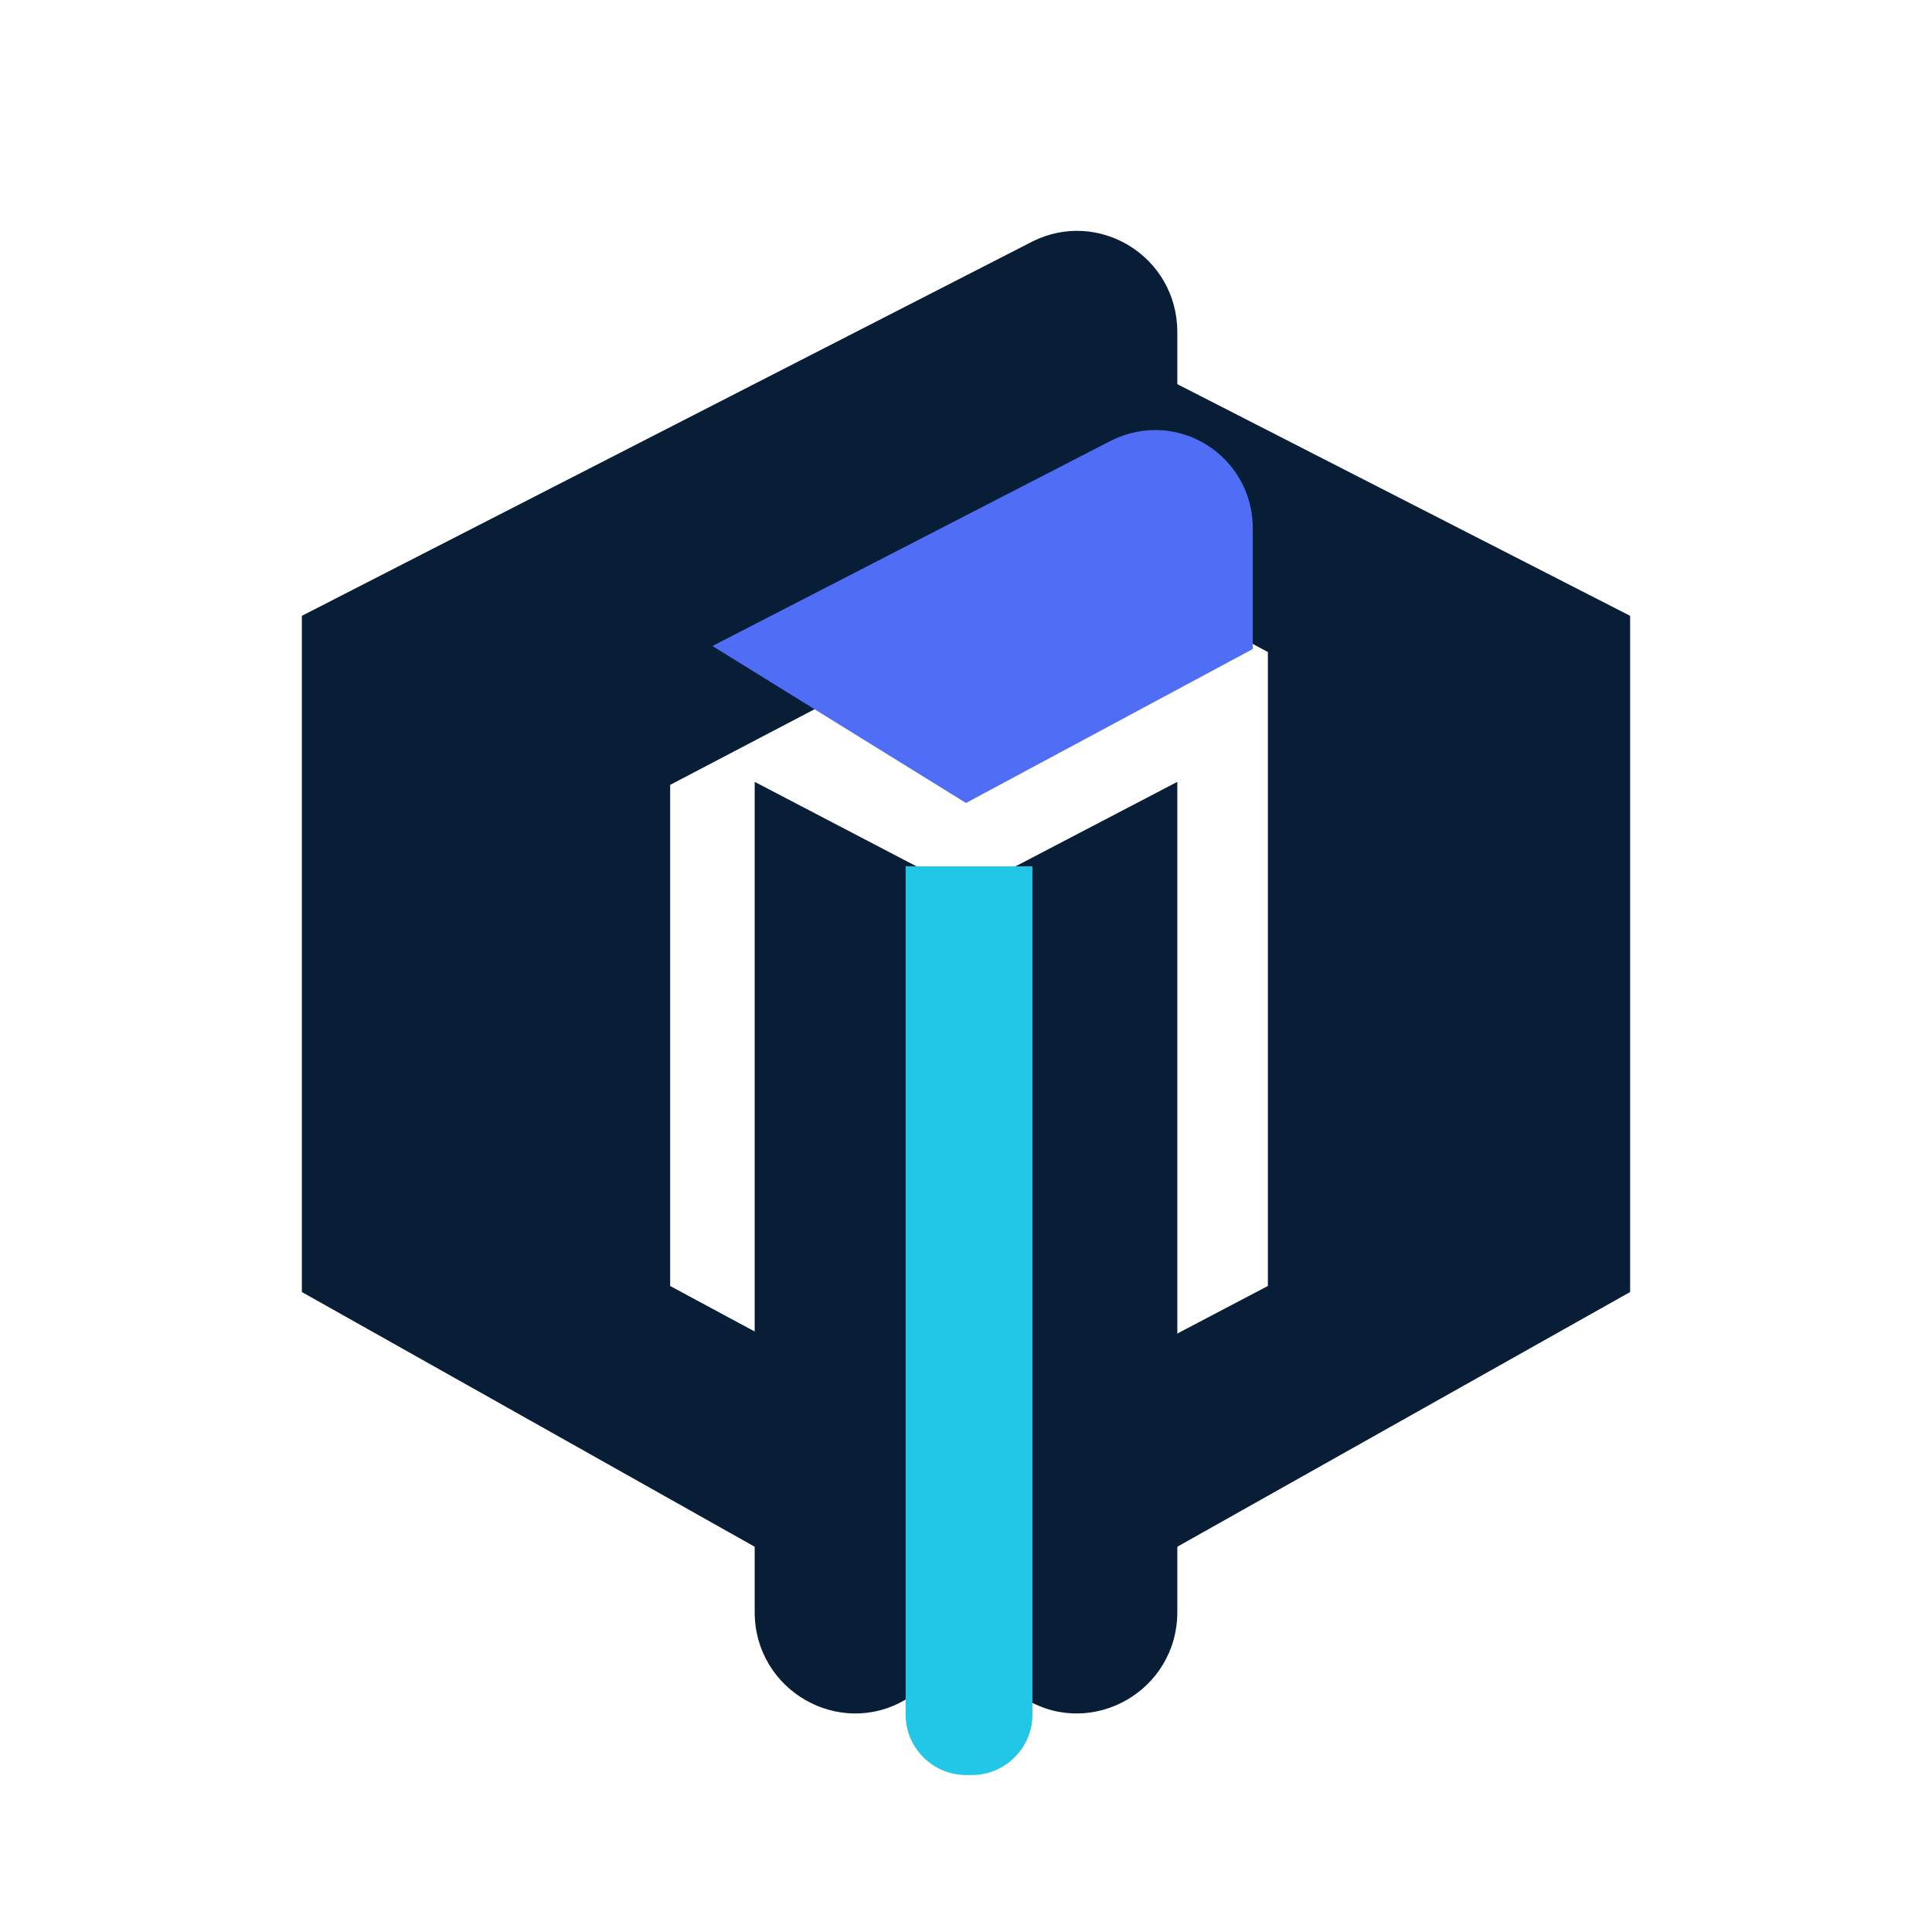
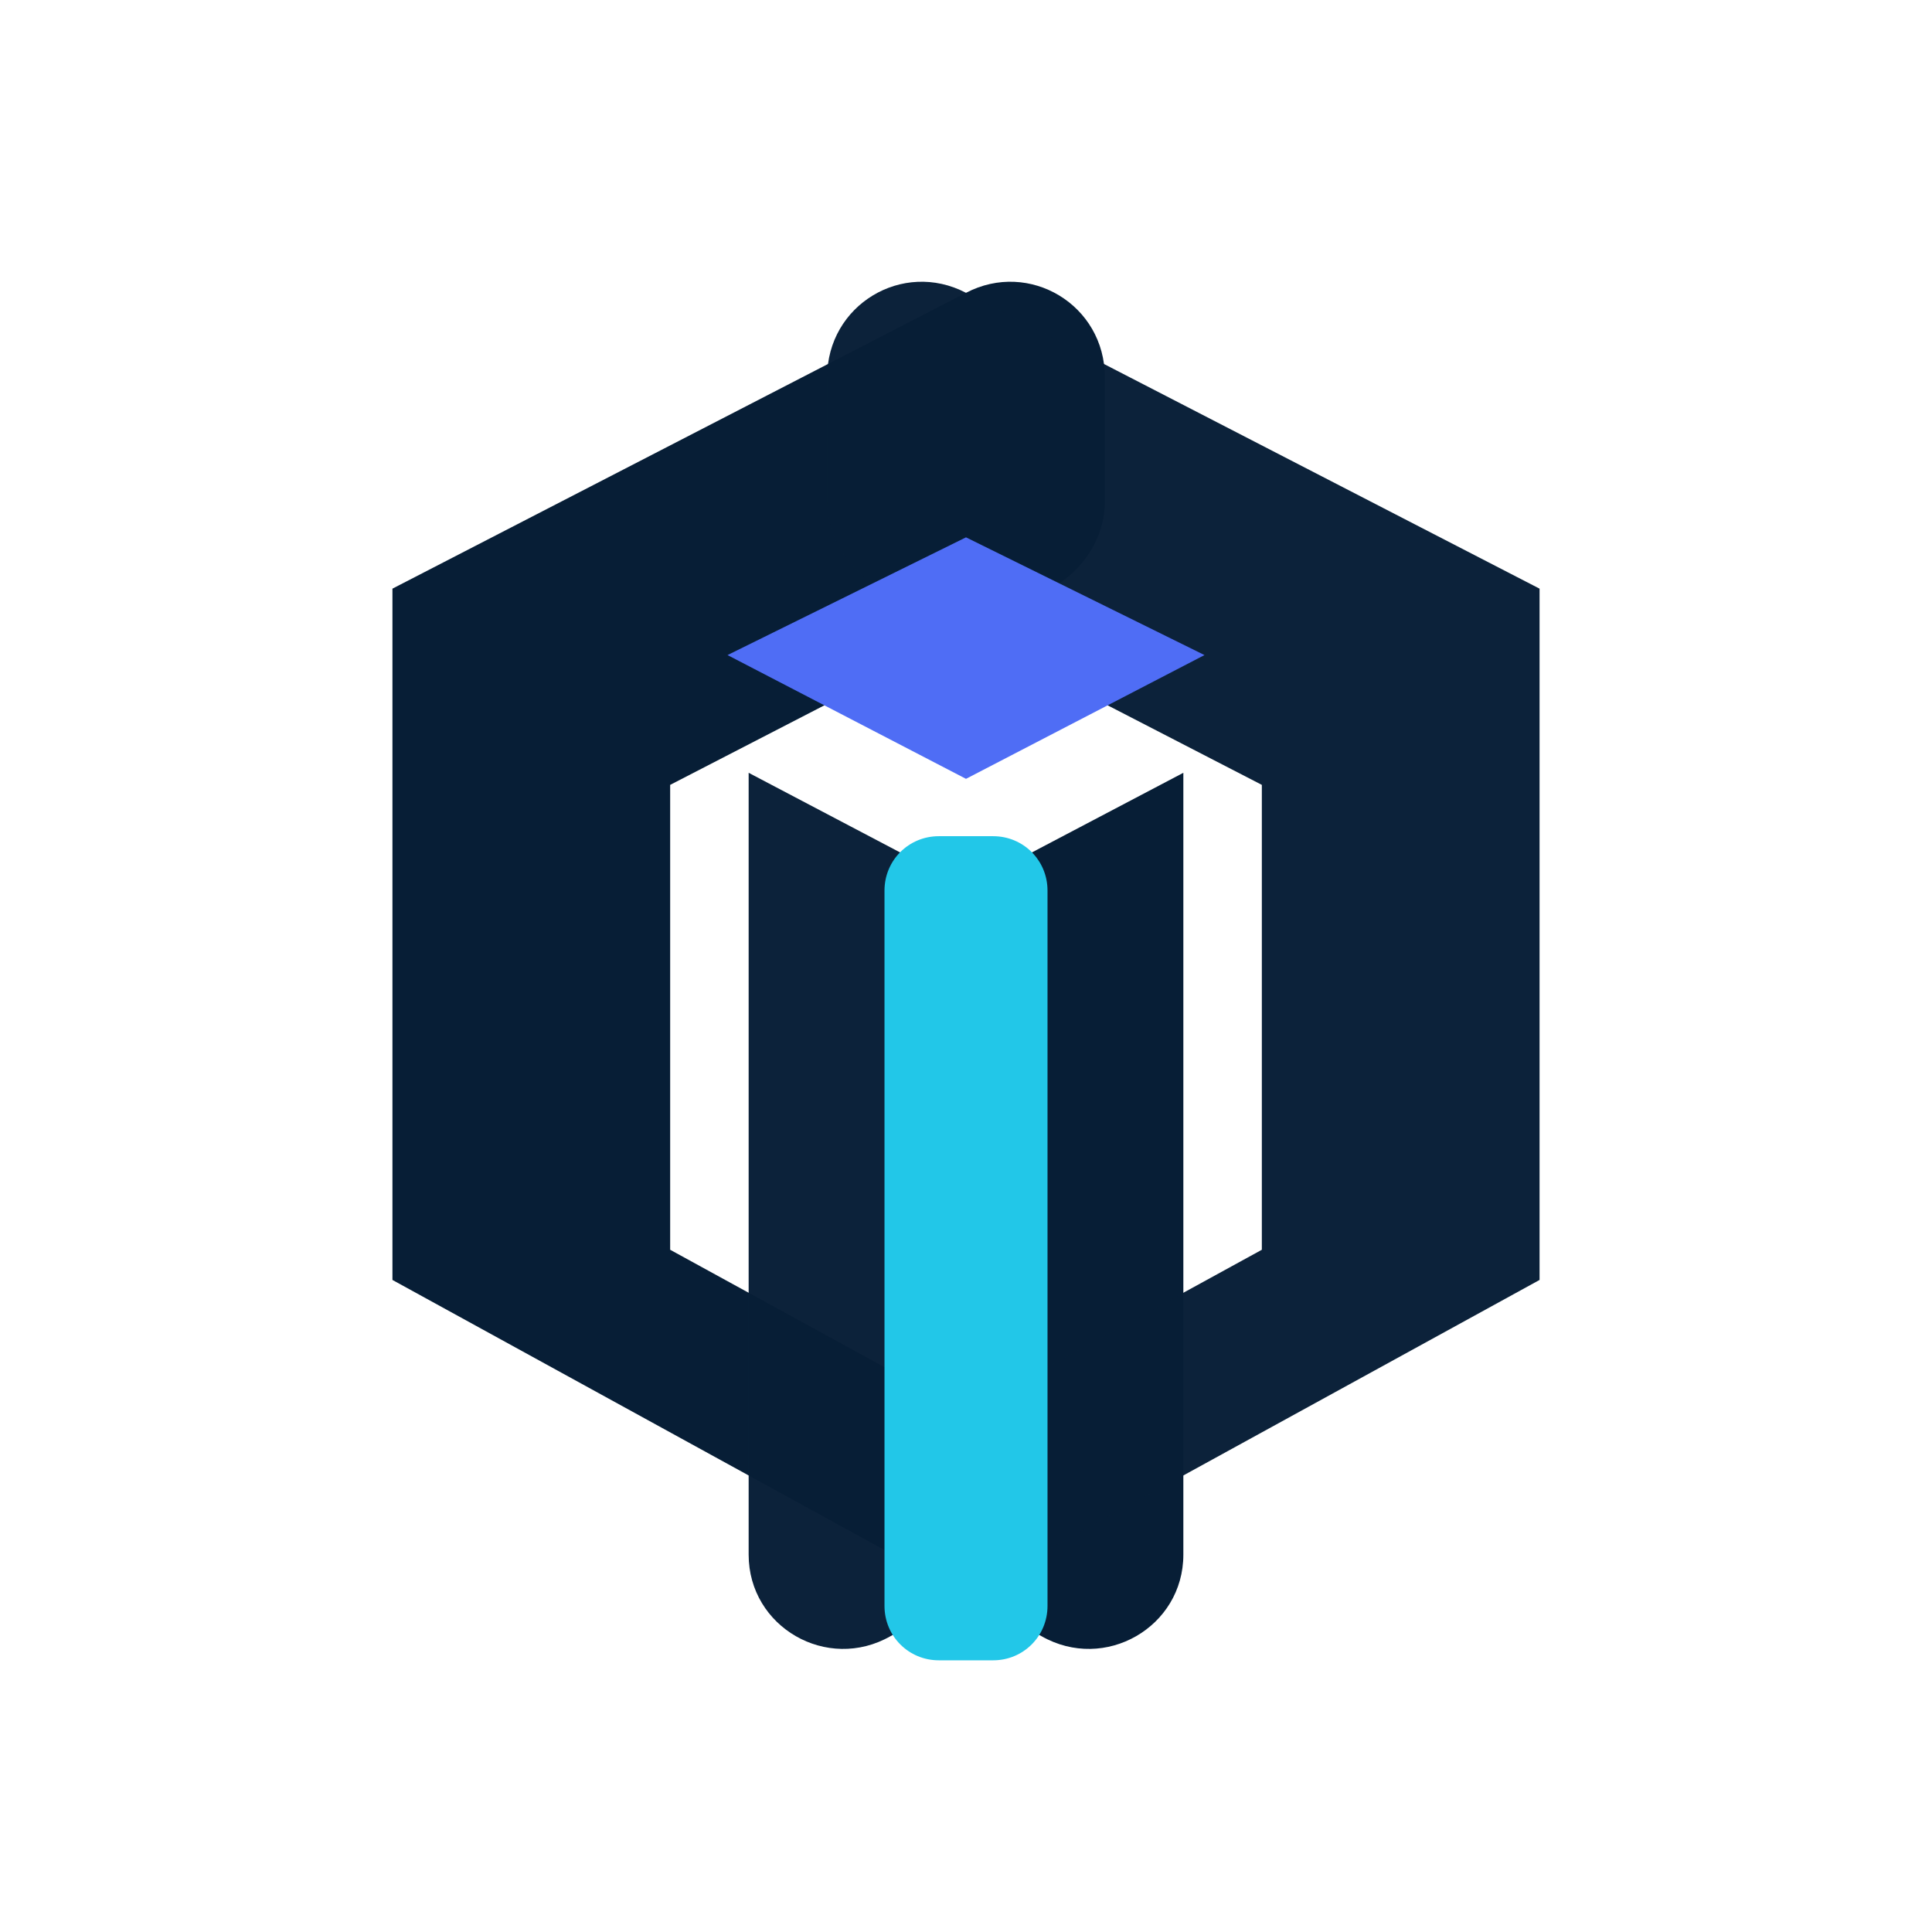
<svg xmlns="http://www.w3.org/2000/svg" viewBox="0 0 64 64" role="img" aria-labelledby="title">
-   <path fill="#071E36" d="M10 20.4 34.2 8c2.2-1.1 4.8.5 4.8 3v6.2L22.2 26v16.6l7.8 4.2V30.6l9-4.7v27.5c0 2.6-2.8 4.2-5 2.9L10 42.8V20.4Z" />
-   <path fill="#071E36" d="M54 20.4 36.8 11.6v7.2L42 21.6v21l-8 4.2V30.6l-9-4.7v27.5c0 2.6 2.8 4.2 5 2.9l24-13.5V20.4Z" />
-   <path fill="#4F6DF5" d="M23.6 21.4 36.8 14.6c2.2-1.1 4.7.5 4.7 2.9v4L32 26.6l-8.4-5.2Z" />
-   <path fill="#22C7E8" d="M30 28.7h4.2v28.1c0 1.1-.9 2-2 2H32c-1.1 0-2-.9-2-2V28.7Z" />
+   <path fill="#071E36" d="M13 19.5 32 9.7c2.1-1.1 4.6.4 4.6 2.8v4.1c0 1.2-.7 2.3-1.8 2.9L22.2 26v15.4l7.3 4V30.7l9.7-5.1v25.9c0 2.4-2.6 3.9-4.7 2.7L13 42.4V19.5Z" />
+   <path fill="#071E36" d="M51 19.5 32 9.7c-2.1-1.1-4.6.4-4.6 2.8v4.1c0 1.2.7 2.3 1.8 2.9L41.8 26v15.4l-7.3 4V30.7l-9.7-5.1v25.9c0 2.4 2.6 3.9 4.7 2.7L51 42.4V19.5Z" opacity=".98" />
+   <path fill="#4F6DF5" d="M24.1 21.7 32 17.8l7.9 3.9-7.9 4.1-7.9-4.1Z" />
+   <path fill="#22C7E8" d="M31.1 27.7h1.8c1 0 1.8.8 1.8 1.8v23.7c0 1-.8 1.8-1.8 1.8h-1.8c-1 0-1.8-.8-1.8-1.8V29.5c0-1 .8-1.8 1.8-1.8Z" />
</svg>
